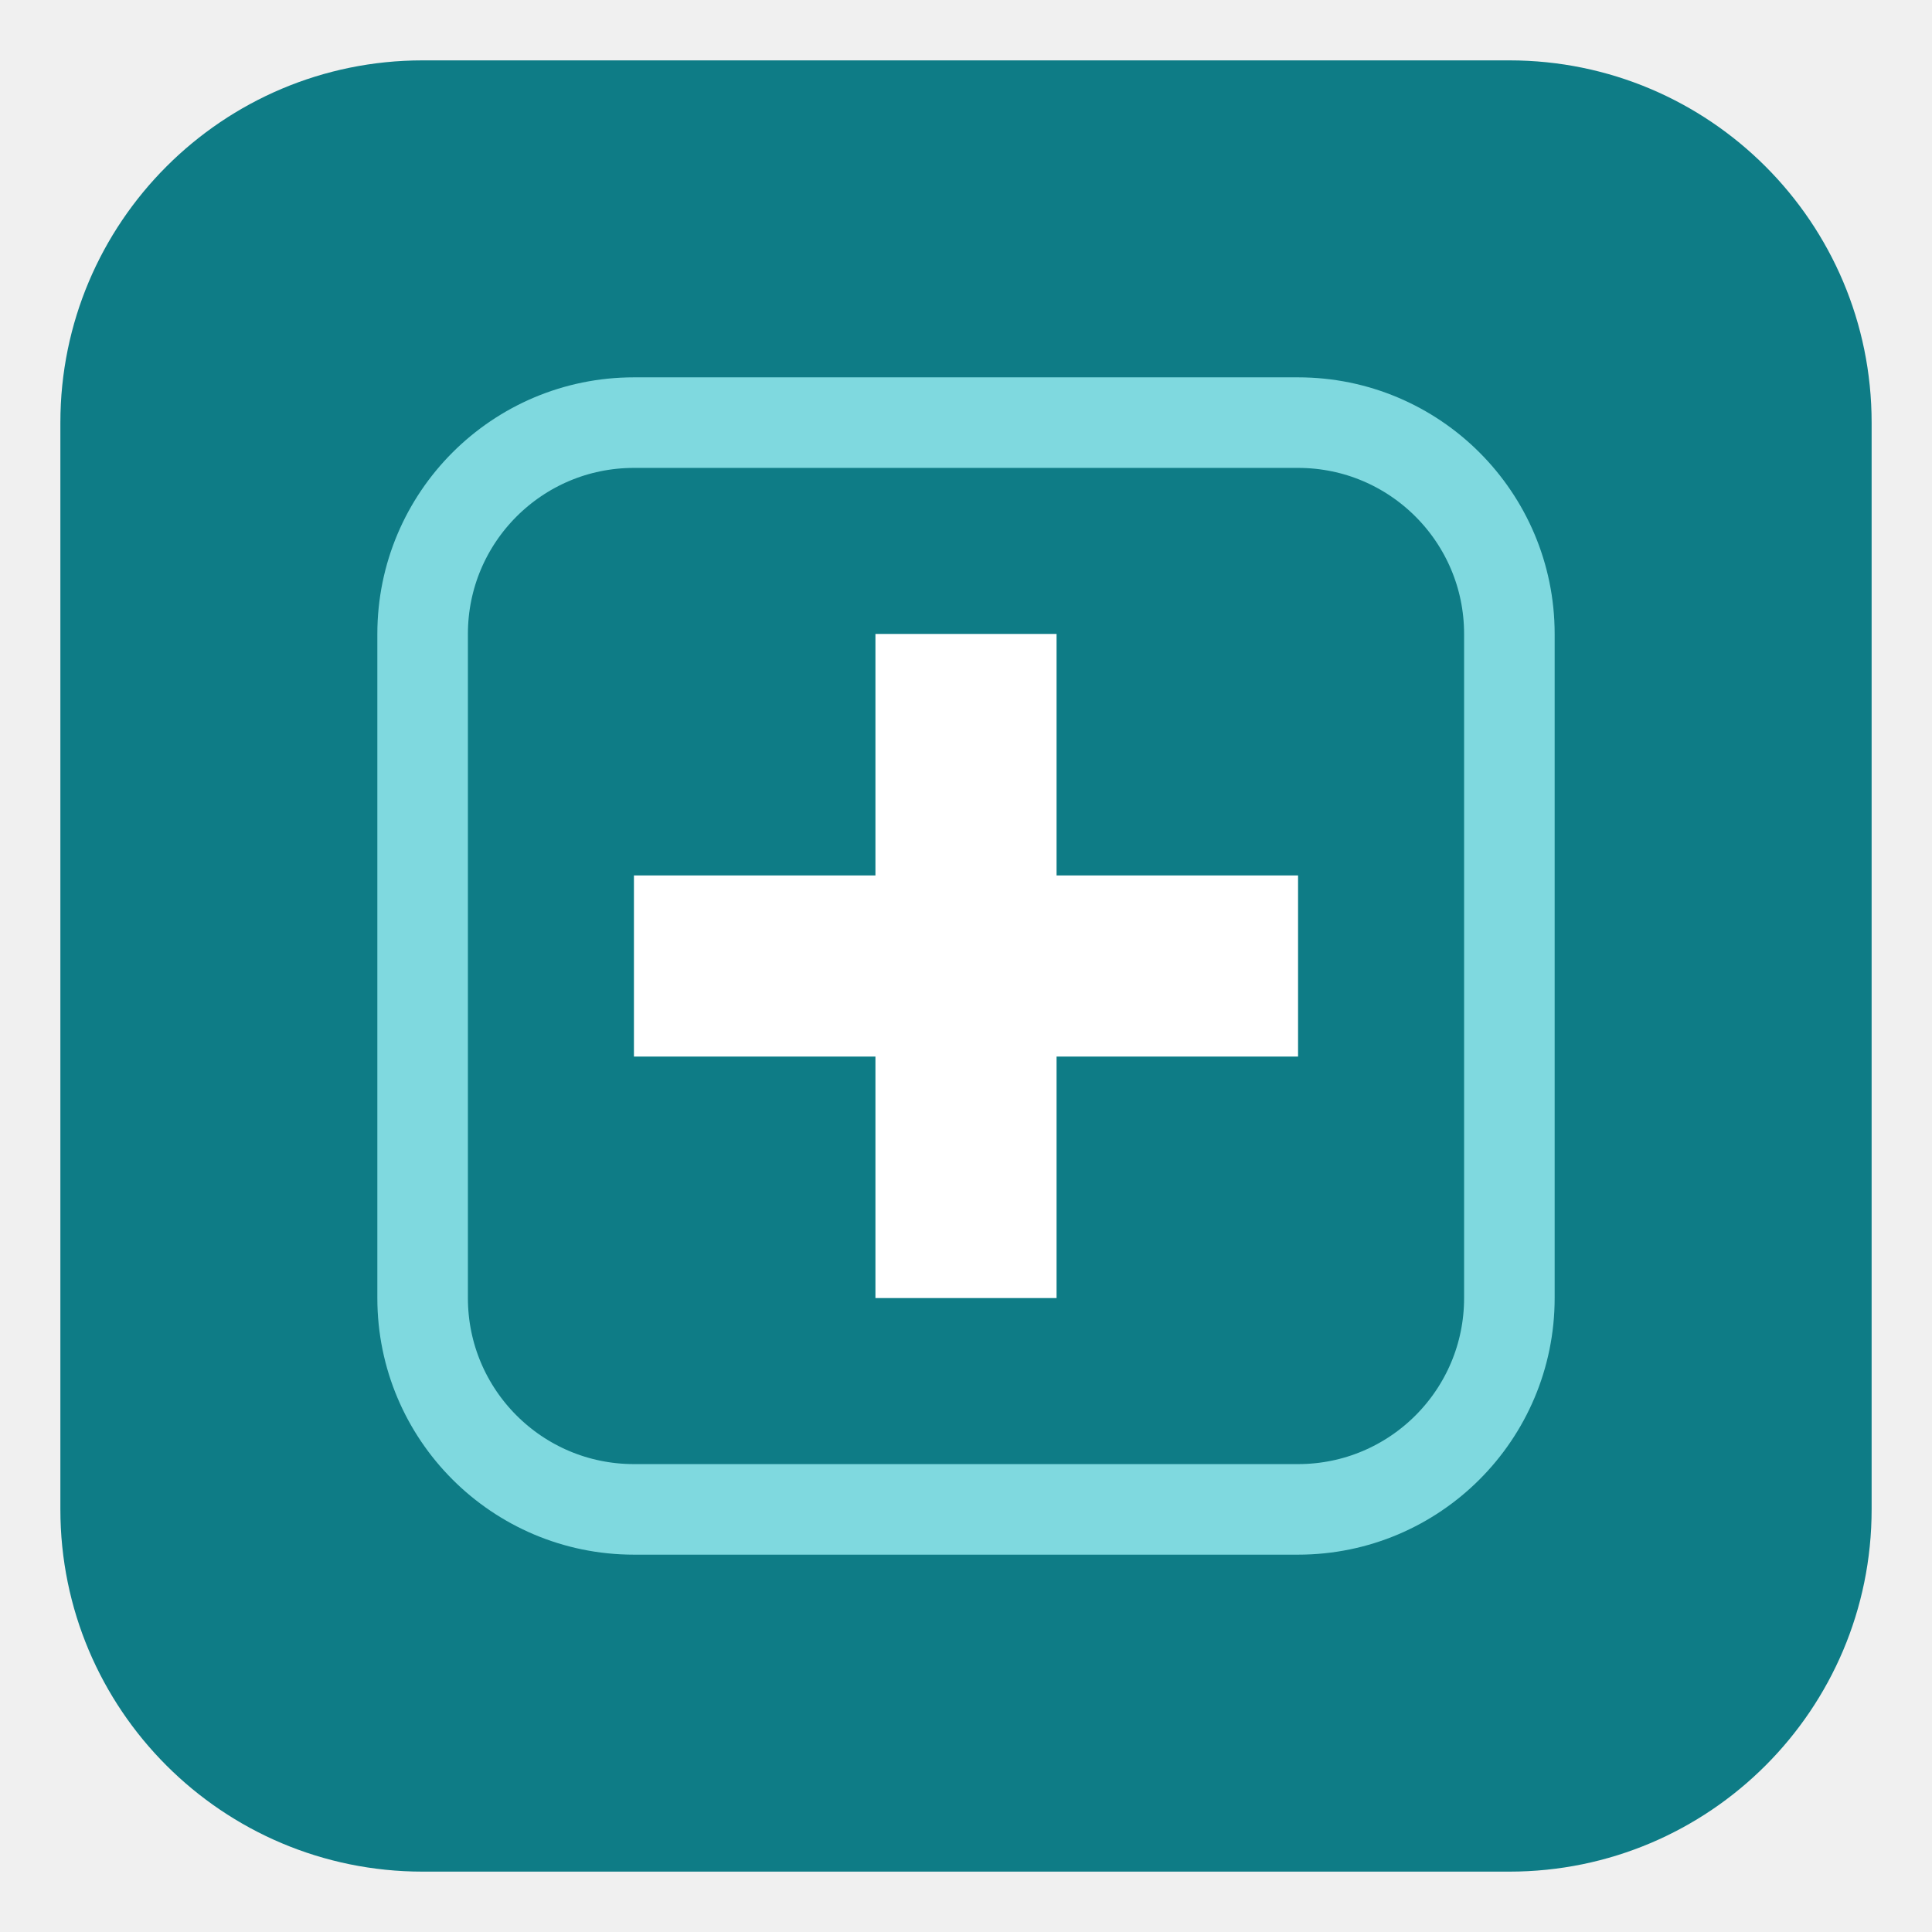
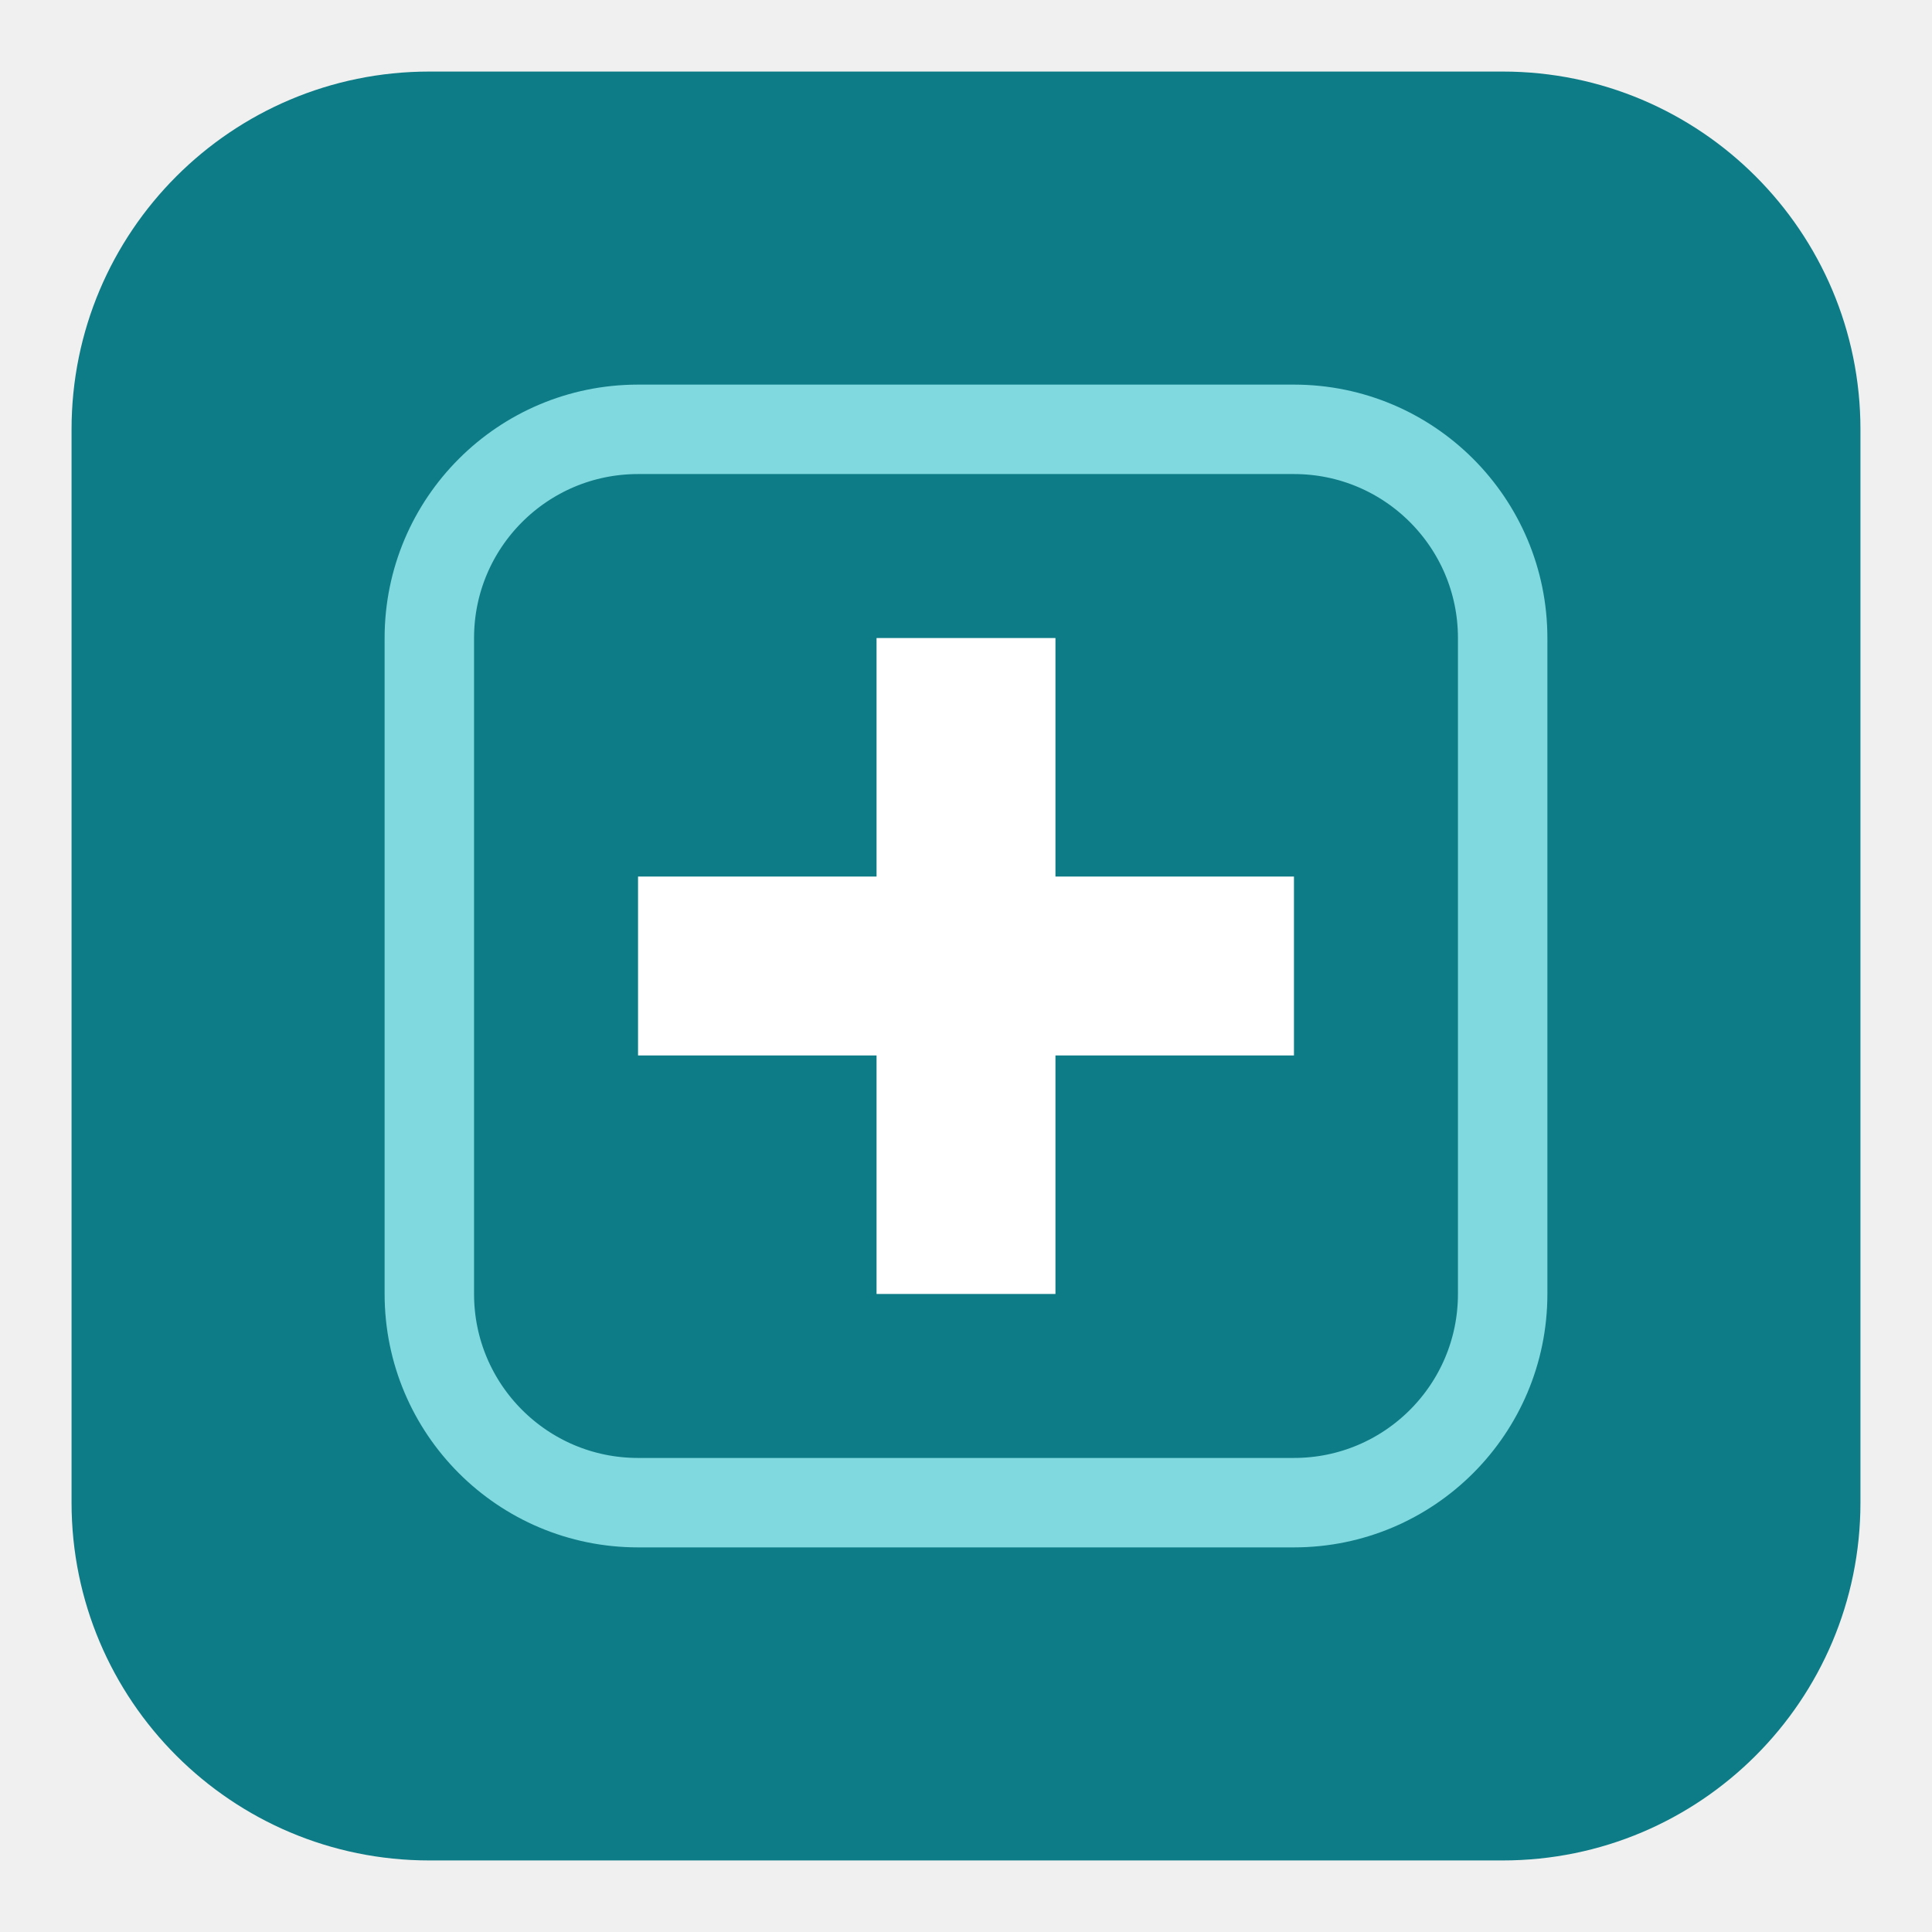
- <svg xmlns="http://www.w3.org/2000/svg" viewBox="0 0 64 64" width="64" height="64">
+ <svg xmlns="http://www.w3.org/2000/svg" viewBox="-0.4 -0.4 64.8 64.8" width="64" height="64">
  <rect x="2" y="2" width="60" height="60" rx="12" fill="#0e7c86" />
  <rect x="14" y="14" width="36" height="36" rx="7" fill="none" stroke="#7fd9df" stroke-width="3" />
  <path d="M29 21 h6 v8 h8 v6 h-8 v8 h-6 v-8 h-8 v-6 h8 z" fill="#ffffff" />
</svg>
